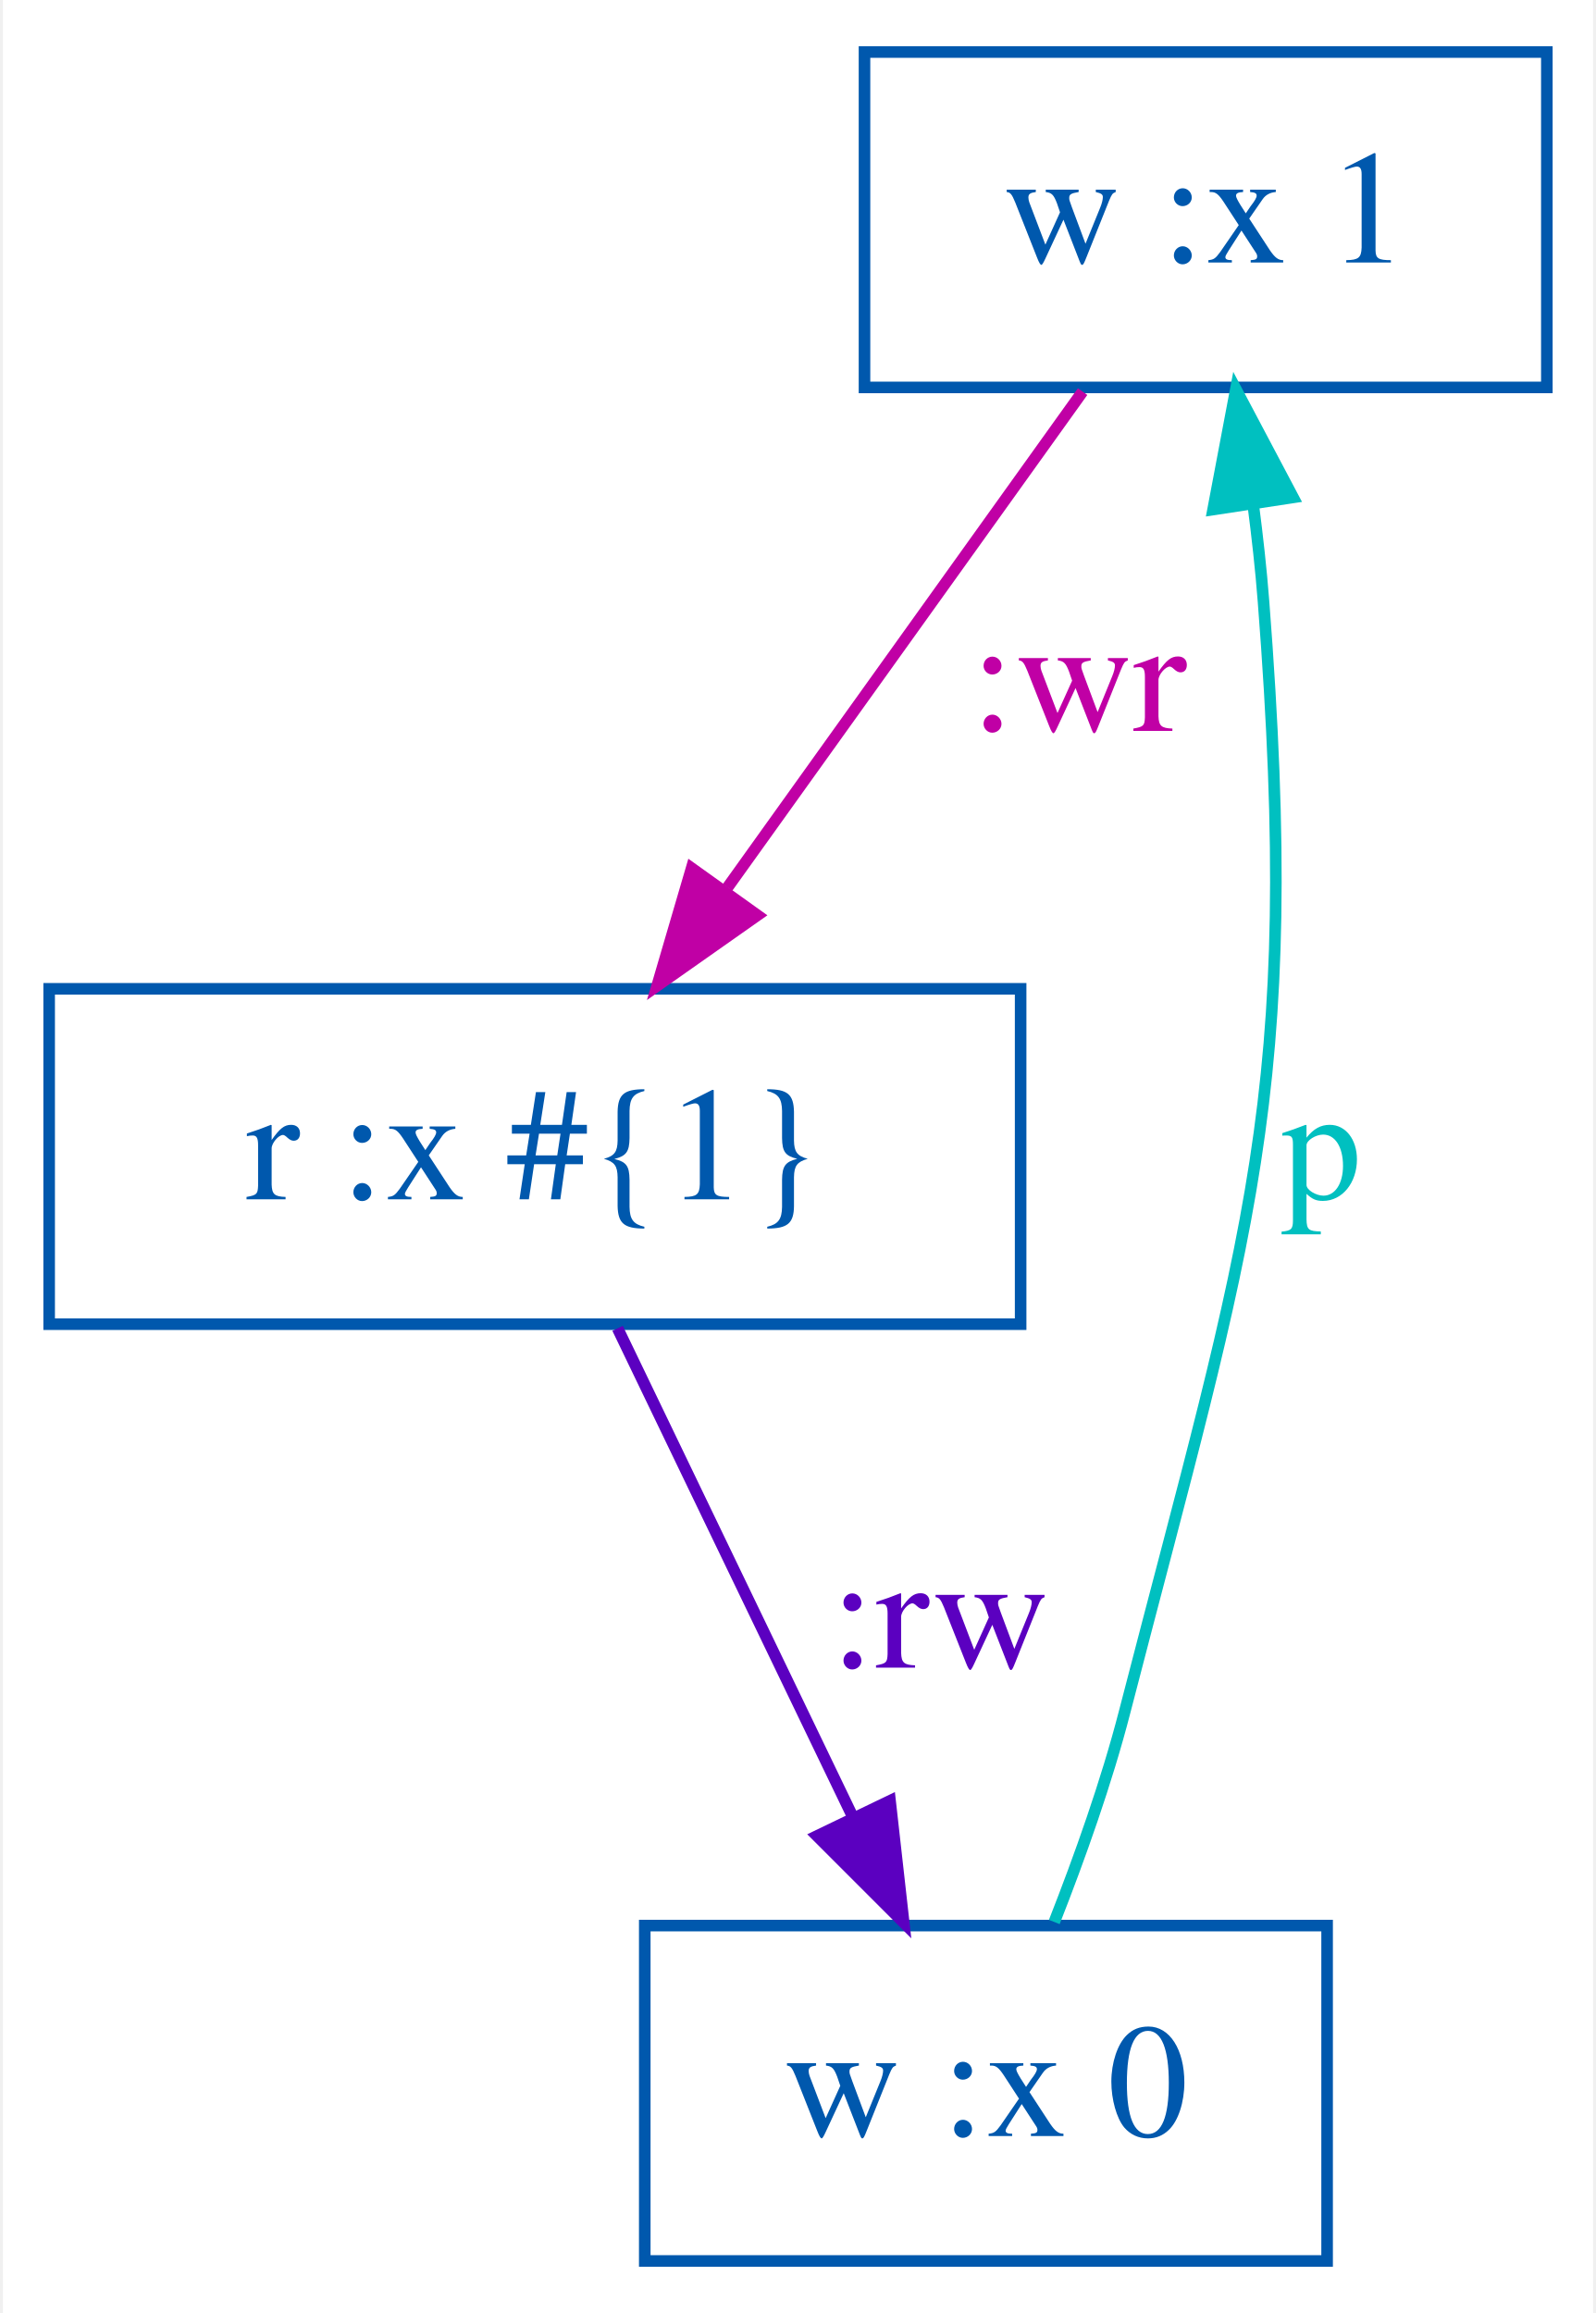
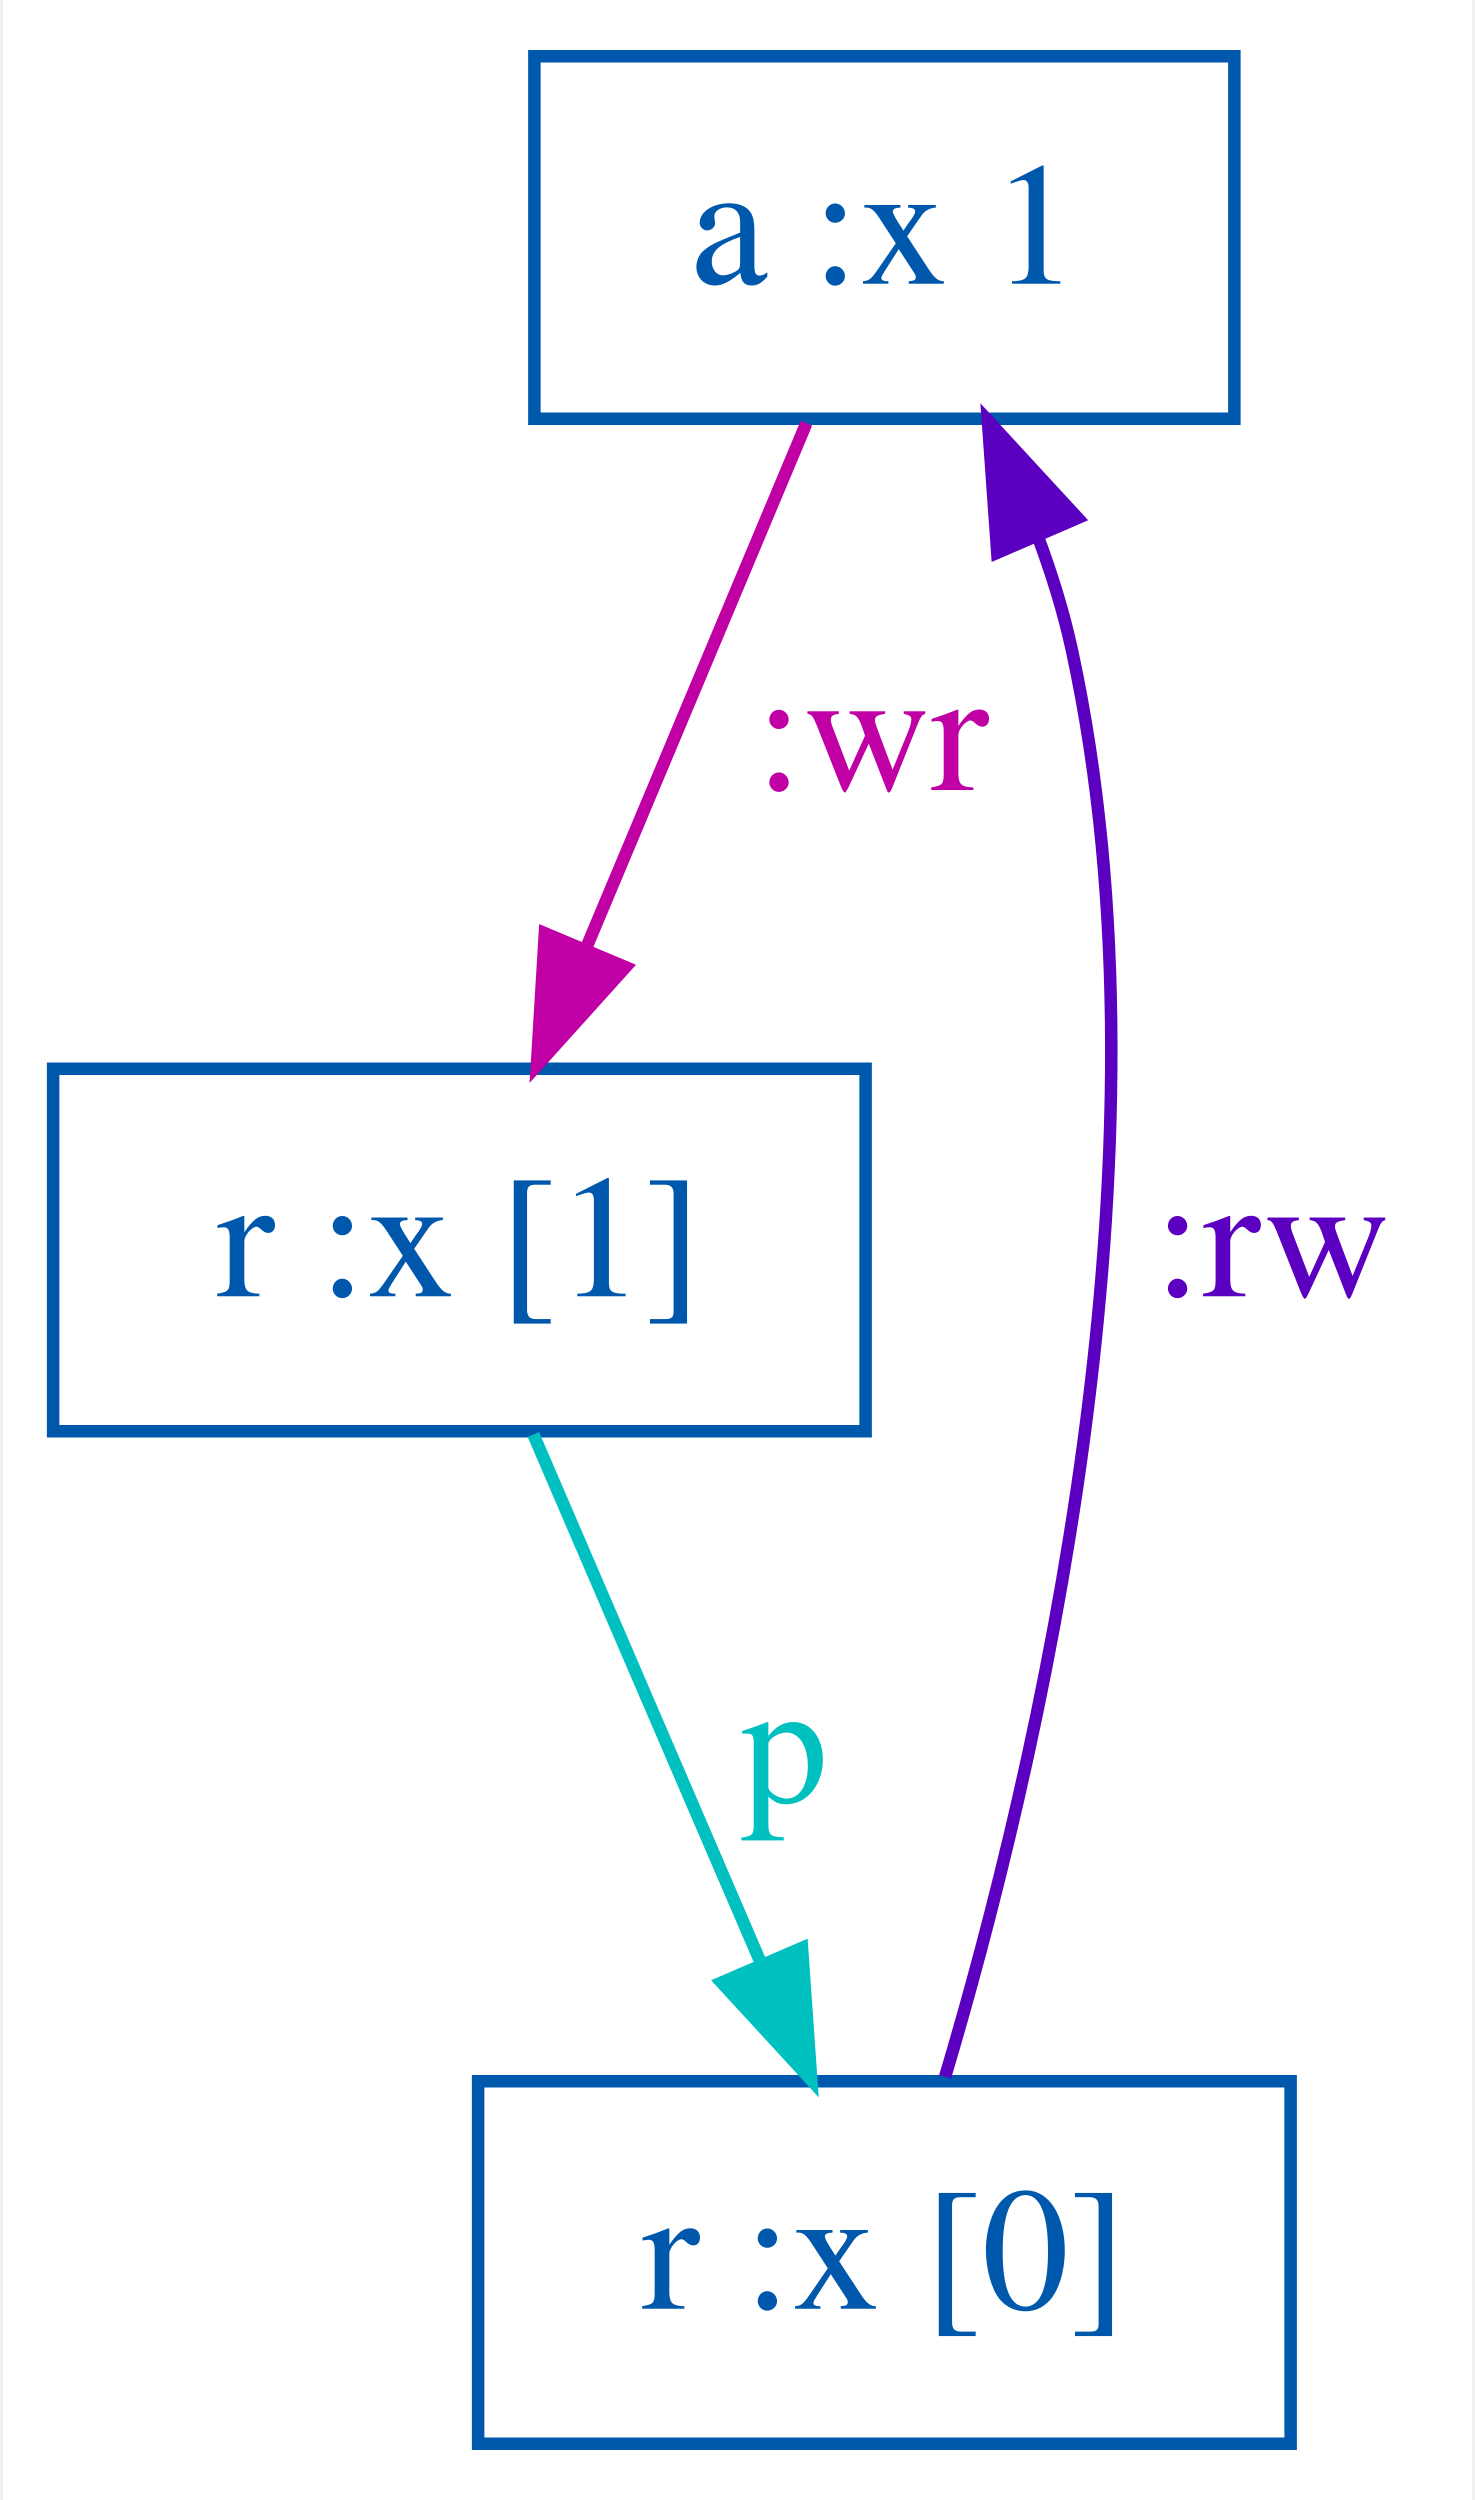
- <svg xmlns="http://www.w3.org/2000/svg" width="138pt" height="200pt" viewBox="0.00 0.00 137.50 200.00">
+ <svg xmlns="http://www.w3.org/2000/svg" width="118pt" height="200pt" viewBox="0.00 0.00 117.50 200.00">
  <g id="graph0" class="graph" transform="scale(1 1) rotate(0) translate(4 196)">
-     <polygon fill="white" stroke="transparent" points="-4,4 -4,-196 133.5,-196 133.5,4 -4,4" />
+     <polygon fill="white" stroke="transparent" points="-4,4 -4,-196 113.5,-196 113.5,4 -4,4" />
    <g id="node1" class="node">
-       <polygon fill="none" stroke="#0058ad" points="70.5,-162.5 70.5,-191.5 129.5,-191.5 129.5,-162.5 70.5,-162.5" />
-       <text text-anchor="middle" x="100" y="-173.3" font-family="Times,serif" font-size="14.00" fill="#0058ad">w :x 1</text>
+       <polygon fill="none" stroke="#0058ad" points="38.5,-162.5 38.5,-191.5 94.5,-191.5 94.5,-162.5 38.5,-162.5" />
+       <text text-anchor="middle" x="66.5" y="-173.3" font-family="Times,serif" font-size="14.00" fill="#0058ad">a :x 1</text>
+     </g>
+     <g id="node2" class="node">
+       <polygon fill="none" stroke="#0058ad" points="0,-81.5 0,-110.5 65,-110.5 65,-81.5 0,-81.5" />
+       <text text-anchor="middle" x="32.5" y="-92.3" font-family="Times,serif" font-size="14.00" fill="#0058ad">r :x [1]</text>
+     </g>
+     <g id="edge1" class="edge">
+       <path fill="none" stroke="#c000a5" d="M60.26,-162.14C55.33,-150.38 48.33,-133.72 42.6,-120.06" />
+       <polygon fill="#c000a5" stroke="#c000a5" points="45.79,-118.63 38.7,-110.76 39.34,-121.34 45.79,-118.63" />
+       <text text-anchor="middle" x="65.5" y="-132.8" font-family="Times,serif" font-size="14.00" fill="#c000a5">:wr</text>
    </g>
    <g id="node3" class="node">
-       <polygon fill="none" stroke="#0058ad" points="0,-81.5 0,-110.5 84,-110.5 84,-81.5 0,-81.5" />
-       <text text-anchor="middle" x="42" y="-92.3" font-family="Times,serif" font-size="14.00" fill="#0058ad">r :x #{1}</text>
-     </g>
-     <g id="edge1" class="edge">
-       <path fill="none" stroke="#c000a5" d="M89.36,-162.14C80.78,-150.15 68.55,-133.07 58.66,-119.27" />
-       <polygon fill="#c000a5" stroke="#c000a5" points="61.24,-116.86 52.57,-110.76 55.55,-120.93 61.24,-116.86" />
-       <text text-anchor="middle" x="89" y="-132.8" font-family="Times,serif" font-size="14.00" fill="#c000a5">:wr</text>
-     </g>
-     <g id="node2" class="node">
-       <polygon fill="none" stroke="#0058ad" points="51.5,-0.5 51.5,-29.5 110.5,-29.5 110.5,-0.5 51.5,-0.5" />
-       <text text-anchor="middle" x="81" y="-11.3" font-family="Times,serif" font-size="14.00" fill="#0058ad">w :x 0</text>
+       <polygon fill="none" stroke="#0058ad" points="34,-0.5 34,-29.5 99,-29.5 99,-0.5 34,-0.5" />
+       <text text-anchor="middle" x="66.5" y="-11.3" font-family="Times,serif" font-size="14.00" fill="#0058ad">r :x [0]</text>
    </g>
    <g id="edge2" class="edge">
-       <path fill="none" stroke="#00c0c0" d="M86.91,-29.81C89.1,-35.38 91.43,-41.91 93,-48 103.76,-89.63 108.33,-101.13 105,-144 104.79,-146.74 104.47,-149.61 104.1,-152.45" />
-       <polygon fill="#00c0c0" stroke="#00c0c0" points="100.64,-151.94 102.61,-162.35 107.56,-152.99 100.64,-151.94" />
-       <text text-anchor="middle" x="110" y="-92.3" font-family="Times,serif" font-size="14.00" fill="#00c0c0">p</text>
+       <path fill="none" stroke="#00c0c0" d="M38.42,-81.24C43.44,-69.57 50.75,-52.6 56.65,-38.89" />
+       <polygon fill="#00c0c0" stroke="#00c0c0" points="59.91,-40.17 60.65,-29.6 53.48,-37.4 59.91,-40.17" />
+       <text text-anchor="middle" x="58.5" y="-51.8" font-family="Times,serif" font-size="14.00" fill="#00c0c0">p</text>
    </g>
    <g id="edge3" class="edge">
-       <path fill="none" stroke="#5b00c0" d="M49.15,-81.14C54.82,-69.38 62.84,-52.72 69.41,-39.06" />
-       <polygon fill="#5b00c0" stroke="#5b00c0" points="72.71,-40.29 73.89,-29.76 66.4,-37.25 72.71,-40.29" />
-       <text text-anchor="middle" x="77" y="-51.8" font-family="Times,serif" font-size="14.00" fill="#5b00c0">:rw</text>
+       <path fill="none" stroke="#5b00c0" d="M71.36,-29.86C78.56,-54.02 90.33,-103.23 81.5,-144 80.84,-147.04 79.88,-150.13 78.75,-153.15" />
+       <polygon fill="#5b00c0" stroke="#5b00c0" points="75.53,-151.78 74.78,-162.35 81.96,-154.56 75.53,-151.78" />
+       <text text-anchor="middle" x="97.5" y="-92.3" font-family="Times,serif" font-size="14.00" fill="#5b00c0">:rw</text>
    </g>
  </g>
</svg>
